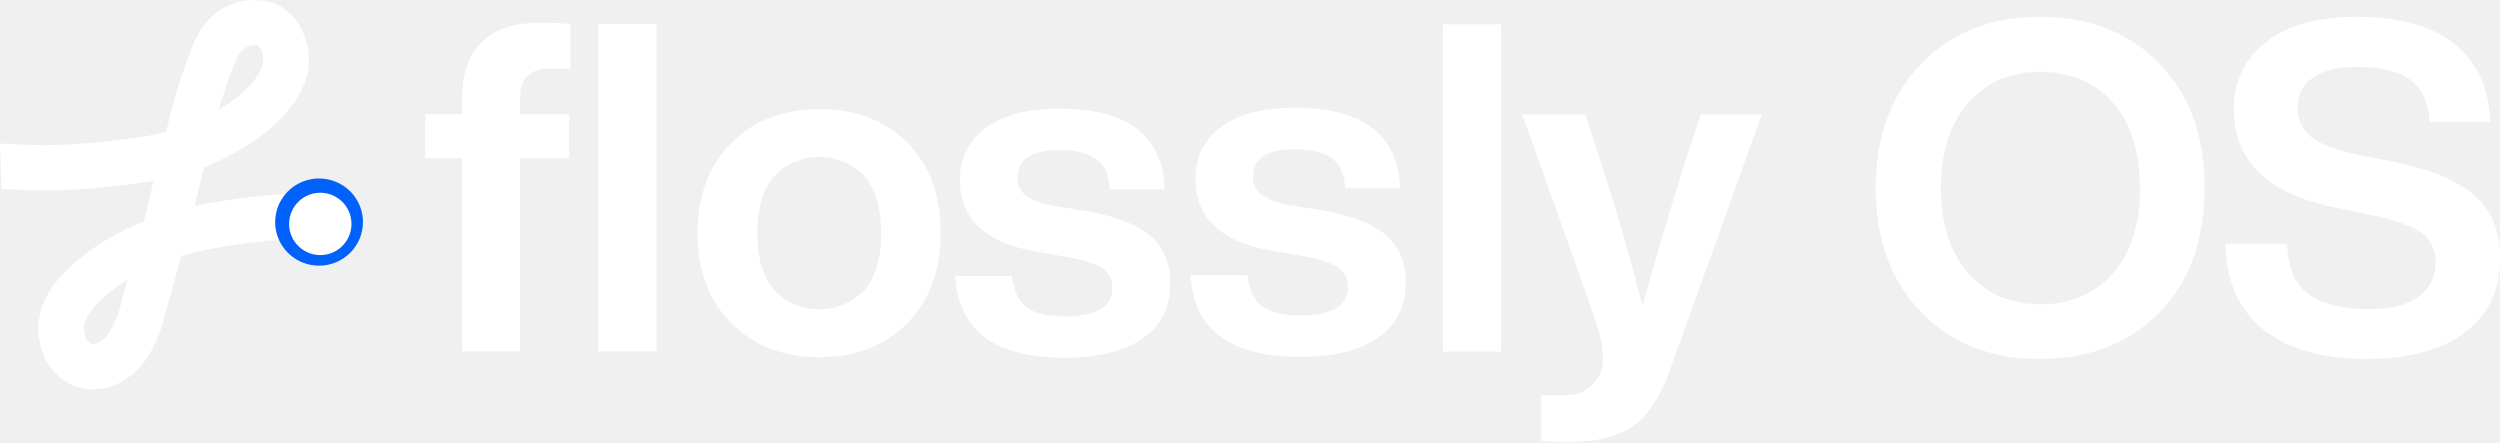
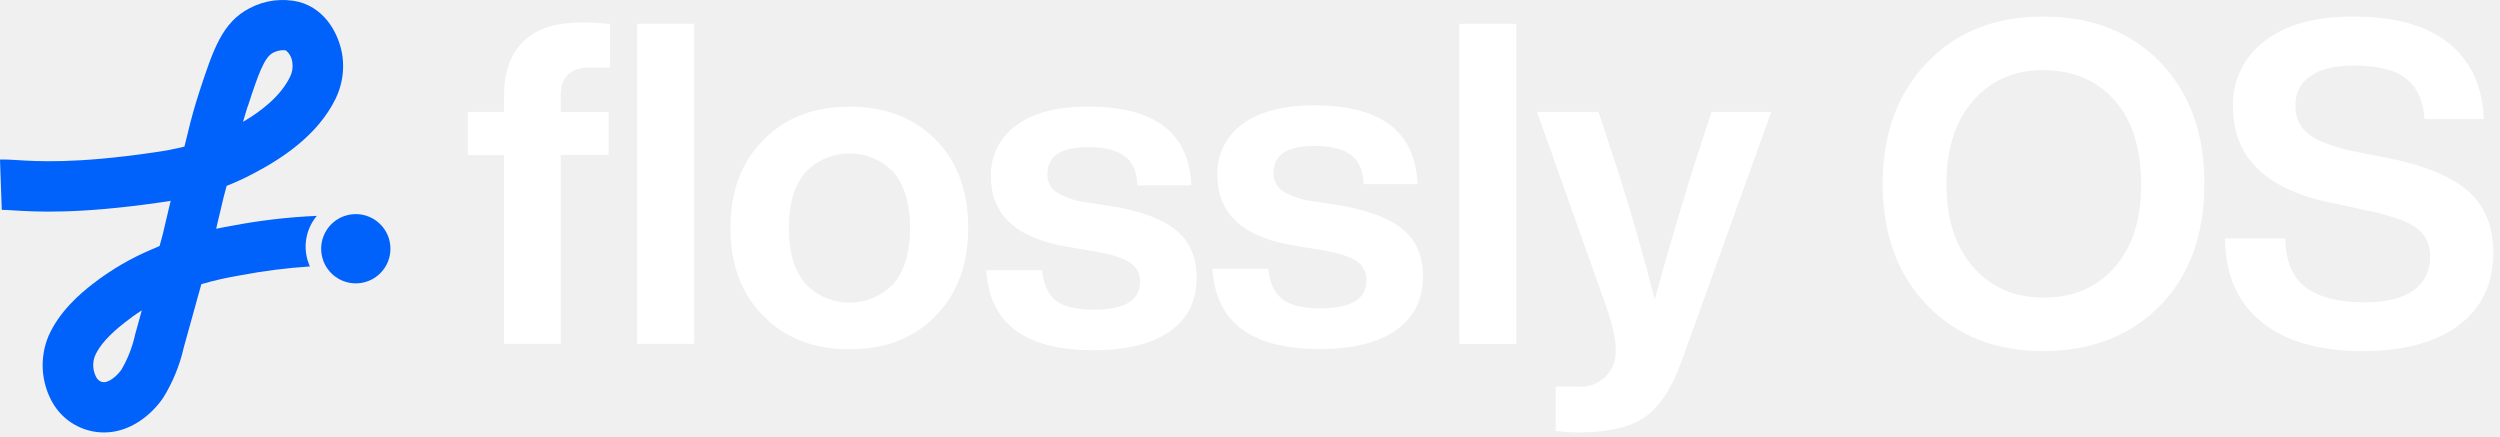
- <svg xmlns="http://www.w3.org/2000/svg" width="441" height="78" viewBox="0 0 441 78" fill="none">
-   <g clip-path="url(#clip0_4218_37553)">
-     <path d="M81.532 20.141V16.973C81.532 12.917 82.677 9.743 84.966 7.453C87.256 5.163 90.713 4.012 95.337 4.001C97.108 3.989 98.878 4.07 100.64 4.244V12.109H97.046C93.51 12.109 91.743 13.78 91.743 17.124V20.125H100.396V27.906H91.743V61.975H81.532V27.923H75V20.141H81.532ZM105.539 61.975V4.244H115.826V61.975H105.539Z" fill="white" />
-     <path d="M160.042 57.004C156.114 60.999 150.942 62.997 144.528 62.997C138.114 62.997 132.943 60.999 129.014 57.004C125.041 53.047 123.055 47.754 123.055 41.123C123.055 34.492 125.041 29.198 129.014 25.242C132.943 21.236 138.114 19.235 144.528 19.241C150.942 19.246 156.114 21.219 160.042 25.158C163.97 29.104 165.934 34.428 165.934 41.131C165.929 47.701 163.964 52.992 160.042 57.004ZM136.472 51.078C137.497 52.181 138.741 53.061 140.125 53.663C141.509 54.265 143.004 54.576 144.515 54.576C146.027 54.576 147.522 54.265 148.906 53.663C150.29 53.061 151.534 52.181 152.559 51.078C154.489 48.726 155.454 45.416 155.454 41.148C155.454 36.88 154.495 33.556 152.575 31.176C151.551 30.073 150.307 29.193 148.923 28.591C147.538 27.989 146.044 27.678 144.532 27.678C143.021 27.678 141.526 27.989 140.142 28.591C138.758 29.193 137.514 30.073 136.489 31.176C134.553 33.5 133.585 36.824 133.585 41.148C133.585 45.472 134.553 48.782 136.489 51.078H136.472Z" fill="white" />
-     <path d="M187.76 63.111C175.476 63.111 169.053 58.3 168.492 48.676H178.534C178.804 51.267 179.646 53.106 181.06 54.193C182.499 55.271 184.78 55.814 187.878 55.814C193.434 55.814 196.211 54.143 196.211 50.799C196.24 50.113 196.09 49.431 195.774 48.821C195.458 48.21 194.988 47.691 194.41 47.314C193.215 46.478 191.043 45.826 187.962 45.291L183.147 44.455C173.944 42.945 169.342 38.73 169.342 31.809C169.275 30.002 169.661 28.206 170.466 26.583C171.272 24.961 172.471 23.563 173.955 22.515C177.008 20.286 181.309 19.171 186.859 19.171C198.891 19.171 205.098 23.908 205.479 33.381H195.757C195.647 30.873 194.865 29.126 193.392 28.065C191.918 27.003 189.747 26.485 186.859 26.485C181.96 26.485 179.511 28.106 179.511 31.349C179.486 31.983 179.62 32.612 179.901 33.181C180.182 33.749 180.6 34.24 181.119 34.609C182.761 35.595 184.599 36.216 186.506 36.431L191.817 37.267C196.935 38.187 200.65 39.647 202.962 41.647C205.274 43.647 206.43 46.434 206.43 50.005C206.43 54.229 204.797 57.472 201.531 59.734C198.265 61.997 193.675 63.122 187.76 63.111Z" fill="white" />
-     <path d="M229.276 62.94C216.97 62.94 210.544 58.128 210 48.505H220.051C220.32 51.096 221.176 52.935 222.618 54.021C224.06 55.108 226.333 55.648 229.436 55.643C234.992 55.643 237.767 53.971 237.761 50.628C237.791 49.943 237.642 49.261 237.327 48.651C237.013 48.04 236.545 47.52 235.968 47.142C234.773 46.307 232.601 45.655 229.521 45.12L224.697 44.284C215.505 42.774 210.906 38.559 210.901 31.638C210.828 29.834 211.208 28.041 212.006 26.418C212.804 24.796 213.995 23.396 215.471 22.343C218.519 20.114 222.82 19 228.376 19C240.396 19 246.603 23.736 246.996 33.209H237.273C237.164 30.702 236.381 28.955 234.908 27.893C233.435 26.832 231.263 26.314 228.376 26.314C223.477 26.314 221.027 27.935 221.027 31.178C221.001 31.817 221.137 32.453 221.422 33.027C221.708 33.601 222.133 34.095 222.66 34.463C224.303 35.448 226.14 36.07 228.047 36.285L233.359 37.121C238.471 38.04 242.186 39.5 244.504 41.501C246.822 43.501 247.978 46.287 247.972 49.859C247.972 54.083 246.339 57.326 243.073 59.588C239.807 61.85 235.208 62.968 229.276 62.94Z" fill="white" />
-     <path d="M264.802 62.027H254.516V4.296H264.802V62.027Z" fill="white" />
-     <path d="M296.563 30.734L299.997 20.194H310.772L294.526 65.429C292.78 70.182 290.603 73.453 287.993 75.242C285.384 77.031 281.517 77.95 276.394 78C274.889 78.001 273.385 77.912 271.89 77.733V69.725H275.805C276.721 69.813 277.645 69.703 278.513 69.401C279.382 69.099 280.174 68.613 280.834 67.977C281.495 67.341 282.008 66.57 282.339 65.717C282.67 64.864 282.81 63.95 282.749 63.039C282.749 61.038 282.095 58.23 280.788 54.614L268.523 20.194H279.626L283.061 30.65C285.451 38.106 287.682 45.89 289.753 54.003C291.408 47.896 293.678 40.14 296.563 30.734Z" fill="white" />
-     <path d="M359.924 63.323C351.22 63.323 344.206 60.567 338.88 55.056C333.555 49.545 330.886 42.249 330.875 33.166C330.875 24.139 333.543 16.842 338.88 11.275C344.217 5.709 351.232 2.951 359.924 3.001C368.639 3.001 375.654 5.759 380.968 11.275C386.283 16.792 388.926 24.089 388.898 33.166C388.898 42.304 386.257 49.601 380.977 55.056C375.696 60.512 368.679 63.267 359.924 63.323ZM342.373 33.166C342.373 39.485 343.978 44.483 347.188 48.161C350.398 51.838 354.644 53.677 359.924 53.677C365.261 53.677 369.534 51.838 372.744 48.161C375.954 44.483 377.534 39.485 377.483 33.166C377.483 26.786 375.904 21.785 372.744 18.163C369.585 14.541 365.312 12.702 359.924 12.646C354.649 12.646 350.404 14.485 347.188 18.163C343.973 21.84 342.368 26.841 342.373 33.166Z" fill="white" />
-     <path d="M417.517 63.323C409.621 63.323 403.51 61.568 399.184 58.057C394.857 54.547 392.665 49.532 392.609 43.012H403.468C403.53 47.124 404.77 50.072 407.189 51.855C409.607 53.638 413.16 54.53 417.845 54.53C421.65 54.53 424.56 53.814 426.575 52.382C427.563 51.684 428.359 50.75 428.887 49.666C429.415 48.582 429.659 47.383 429.596 46.18C429.655 45.161 429.446 44.145 428.992 43.229C428.538 42.314 427.853 41.531 427.004 40.956C425.287 39.769 422.169 38.716 417.652 37.797L412.753 36.777C400.289 34.453 394.057 28.616 394.057 19.266C393.979 16.976 394.457 14.701 395.452 12.633C396.447 10.566 397.929 8.767 399.773 7.389C403.578 4.447 408.858 2.973 415.615 2.967C423.286 2.967 429.097 4.589 433.048 7.832C436.998 11.075 439.08 15.616 439.294 21.456H428.595C428.376 18.163 427.273 15.73 425.287 14.159C423.3 12.588 420.129 11.805 415.775 11.81C412.408 11.81 409.823 12.432 408.022 13.674C407.155 14.248 406.451 15.034 405.977 15.956C405.504 16.878 405.278 17.906 405.32 18.94C405.268 19.969 405.471 20.995 405.911 21.927C406.352 22.86 407.016 23.671 407.845 24.289C409.529 25.535 412.458 26.588 416.709 27.457L421.76 28.427C428.561 29.781 433.474 31.795 436.499 34.47C439.524 37.145 441.033 40.833 441.028 45.536C441.028 51.153 438.96 55.516 434.824 58.626C430.688 61.735 424.919 63.3 417.517 63.323Z" fill="white" />
-     <path d="M16.558 68.689C16.212 68.69 15.866 68.671 15.522 68.631C14.028 68.471 12.595 67.957 11.342 67.132C10.09 66.307 9.055 65.196 8.325 63.892C7.426 62.292 6.905 60.511 6.8 58.682C6.695 56.854 7.009 55.025 7.719 53.335C9.402 49.532 12.593 46.723 14.857 44.977C17.68 42.804 20.772 41 24.058 39.611L25.346 39.076C25.514 38.44 25.682 37.83 25.842 37.237C25.918 36.928 26.33 35.156 26.751 33.392C26.886 32.815 27.004 32.322 27.105 31.904L25.623 32.13C12.374 34.052 5.673 33.643 2.054 33.417C1.288 33.367 0.623 33.325 0.278 33.342L0 25.343C0.741 25.343 1.549 25.343 2.576 25.426C5.884 25.635 12.037 26.012 24.462 24.214C26.084 23.99 27.694 23.683 29.285 23.295C29.664 21.816 29.807 21.205 29.807 21.197C30.337 18.932 30.977 16.659 31.709 14.435C33.864 7.891 35.287 3.569 39.63 1.313C42.05 0.03 44.861 -0.321 47.526 0.326C51.878 1.513 53.94 5.726 54.386 8.969C54.685 11.233 54.32 13.534 53.334 15.597C50.422 21.648 44.445 25.343 40.203 27.583C38.839 28.31 37.433 28.957 35.994 29.522C35.842 30.079 35.682 30.681 35.514 31.327C35.438 31.637 35.026 33.392 34.605 35.156C34.504 35.599 34.411 35.991 34.327 36.342C35.236 36.15 36.011 36.008 36.735 35.883C49.672 33.526 55.758 34.303 59.033 34.729C59.457 34.797 59.884 34.842 60.312 34.863L60.548 42.828C59.702 42.826 58.858 42.758 58.023 42.628C55.194 42.268 49.917 41.591 38.208 43.723C36.108 44.071 34.031 44.543 31.987 45.135C31.173 48.139 30.261 51.426 29.251 54.998L29.192 55.224C28.554 58.044 27.447 60.738 25.918 63.198C24.058 65.939 20.674 68.689 16.558 68.689ZM22.517 49.315C21.588 49.886 20.692 50.508 19.832 51.178C17.307 53.126 15.791 54.864 15.084 56.478C14.87 57.024 14.775 57.609 14.807 58.194C14.839 58.779 14.997 59.351 15.27 59.871C15.368 60.099 15.526 60.297 15.727 60.444C15.928 60.591 16.166 60.682 16.414 60.707C17.197 60.791 18.477 59.871 19.285 58.726C20.305 56.976 21.041 55.078 21.465 53.101L21.532 52.867L22.517 49.315ZM44.959 7.966C44.401 7.979 43.854 8.119 43.359 8.375C41.97 9.094 41.028 11.802 39.344 16.918C39.075 17.753 38.822 18.539 38.586 19.35C41.448 17.678 44.597 15.271 46.087 12.162C46.41 11.5 46.53 10.759 46.432 10.03C46.411 9.641 46.309 9.26 46.132 8.912C45.955 8.564 45.708 8.256 45.405 8.008C45.259 7.974 45.108 7.96 44.959 7.966Z" fill="white" />
-     <path d="M56.292 46.865C54.76 46.867 53.262 46.417 51.987 45.573C50.712 44.729 49.718 43.529 49.131 42.124C48.544 40.719 48.389 39.173 48.687 37.681C48.985 36.188 49.722 34.817 50.804 33.741C51.887 32.665 53.267 31.932 54.769 31.634C56.272 31.337 57.829 31.489 59.245 32.07C60.66 32.652 61.87 33.638 62.722 34.903C63.573 36.167 64.028 37.654 64.028 39.175C64.025 41.213 63.21 43.166 61.76 44.608C60.31 46.049 58.343 46.861 56.292 46.865ZM56.292 35.222C55.504 35.222 54.734 35.454 54.08 35.888C53.425 36.323 52.915 36.94 52.613 37.663C52.312 38.385 52.233 39.18 52.387 39.947C52.54 40.714 52.919 41.418 53.476 41.971C54.033 42.524 54.743 42.901 55.515 43.053C56.287 43.206 57.088 43.127 57.815 42.828C58.543 42.529 59.165 42.022 59.602 41.372C60.04 40.722 60.273 39.957 60.273 39.175C60.271 38.128 59.851 37.123 59.105 36.382C58.358 35.642 57.347 35.224 56.292 35.222Z" fill="#0061FB" />
-     <path d="M56.5 45C59.538 45 62 42.538 62 39.5C62 36.462 59.538 34 56.5 34C53.462 34 51 36.462 51 39.5C51 42.538 53.462 45 56.5 45Z" fill="white" />
-   </g>
-   <defs>
-     <clipPath id="clip0_4218_37553">
-       <rect width="441" height="78" fill="white" />
-     </clipPath>
-   </defs>
+ <svg xmlns="http://www.w3.org/2000/svg" width="338" height="59" viewBox="0 0 338 59" fill="none">
+   <path d="M68.152 15.135V12.777C68.152 9.738 69.01 7.358 70.727 5.639C72.443 3.919 75.035 3.056 78.502 3.05C79.829 3.04 81.156 3.102 82.477 3.234V9.128H79.784C77.135 9.128 75.809 10.385 75.809 12.9V15.149H82.293V20.958H75.809V46.495H68.152V20.968H63.258V15.135H68.152ZM86.15 46.495V3.22H93.859V46.495H86.15Z" fill="white" />
+   <path d="M126.483 42.728C123.541 45.721 119.665 47.218 114.855 47.222C110.046 47.225 106.17 45.727 103.228 42.728C100.248 39.761 98.758 35.792 98.758 30.822C98.758 25.853 100.248 21.886 103.228 18.921C106.17 15.916 110.046 14.417 114.855 14.423C119.665 14.429 123.541 15.908 126.483 18.86C129.431 21.821 130.904 25.813 130.901 30.837C130.898 35.756 129.425 39.72 126.483 42.728ZM108.815 38.286C109.586 39.115 110.519 39.776 111.556 40.227C112.593 40.679 113.712 40.912 114.844 40.912C115.975 40.912 117.094 40.679 118.131 40.227C119.168 39.776 120.101 39.115 120.872 38.286C122.321 36.523 123.045 34.041 123.045 30.841C123.045 27.641 122.326 25.15 120.886 23.368C120.115 22.54 119.182 21.88 118.145 21.428C117.108 20.977 115.989 20.744 114.858 20.744C113.727 20.744 112.608 20.977 111.57 21.428C110.533 21.88 109.6 22.54 108.829 23.368C107.377 25.112 106.651 27.604 106.651 30.841C106.651 34.079 107.377 36.561 108.829 38.286H108.815Z" fill="white" />
+   <path d="M147.786 47.344C138.582 47.344 133.768 43.738 133.344 36.527H140.888C141.089 38.464 141.718 39.842 142.774 40.663C143.854 41.469 145.565 41.874 147.885 41.874C152.05 41.874 154.133 40.617 154.133 38.102C154.154 37.587 154.04 37.075 153.803 36.617C153.561 36.164 153.207 35.781 152.775 35.504C151.879 34.877 150.248 34.387 147.937 33.986L144.33 33.364C137.433 32.226 133.983 29.065 133.98 23.881C133.931 22.524 134.222 21.176 134.826 19.96C135.431 18.743 136.33 17.698 137.441 16.917C139.726 15.242 142.95 14.406 147.112 14.409C156.13 14.409 160.783 17.959 161.069 25.06H153.784C153.699 23.174 153.114 21.873 152.011 21.076C150.908 20.279 149.276 19.892 147.112 19.892C143.437 19.892 141.602 21.107 141.605 23.537C141.587 24.013 141.688 24.485 141.898 24.912C142.109 25.338 142.423 25.705 142.812 25.98C144.043 26.72 145.42 27.187 146.848 27.347L150.827 27.974C154.666 28.663 157.451 29.763 159.183 31.275C160.915 32.787 161.781 34.876 161.781 37.541C161.781 40.707 160.558 43.136 158.112 44.831C155.667 46.525 152.225 47.363 147.786 47.344Z" fill="white" />
+   <path d="M178.377 47.179C169.154 47.179 164.338 43.564 163.93 36.334H171.474C171.675 38.277 172.316 39.655 173.398 40.47C174.479 41.284 176.183 41.689 178.509 41.686C182.671 41.686 184.75 40.429 184.747 37.914C184.77 37.401 184.657 36.89 184.422 36.433C184.186 35.974 183.835 35.584 183.403 35.302C182.507 34.679 180.881 34.189 178.57 33.788L174.935 33.194C168.048 32.062 164.601 28.903 164.595 23.717C164.542 22.362 164.828 21.015 165.426 19.798C166.025 18.582 166.917 17.533 168.022 16.748C170.305 15.079 173.528 14.242 177.693 14.239C186.705 14.239 191.358 17.79 191.65 24.891H184.365C184.28 23.005 183.696 21.703 182.592 20.907C181.489 20.11 179.857 19.723 177.693 19.723C174.019 19.723 172.183 20.938 172.186 23.368C172.166 23.848 172.268 24.325 172.483 24.754C172.699 25.189 173.024 25.561 173.426 25.834C174.659 26.571 176.035 27.036 177.462 27.197L181.437 27.819C185.275 28.51 188.06 29.611 189.792 31.119C191.524 32.628 192.387 34.712 192.381 37.372C192.381 40.54 191.156 42.972 188.708 44.666C186.259 46.36 182.815 47.198 178.377 47.179Z" fill="white" />
+   <path d="M205.006 46.495H197.297V3.22H205.006V46.495Z" fill="white" />
+   <path d="M228.82 23.038L231.395 15.135H239.472L227.278 49.037C225.967 52.602 224.334 55.053 222.379 56.392C220.424 57.732 217.532 58.423 213.703 58.467C212.575 58.468 211.447 58.4 210.327 58.264V52.262H213.26C213.947 52.329 214.64 52.247 215.292 52.022C215.944 51.796 216.537 51.431 217.032 50.951C217.522 50.474 217.903 49.895 218.147 49.256C218.391 48.617 218.494 47.932 218.447 47.25C218.447 45.75 217.958 43.646 216.98 40.936L207.805 15.135H216.127L218.701 22.972C220.493 28.564 222.165 34.4 223.718 40.479C224.96 35.902 226.661 30.088 228.82 23.038Z" fill="white" />
+   <path d="M276.314 47.467C269.791 47.467 264.534 45.4 260.541 41.266C256.549 37.133 254.548 31.663 254.539 24.858C254.539 18.093 256.54 12.623 260.541 8.449C264.543 4.274 269.8 2.208 276.314 2.248C282.849 2.248 288.108 4.315 292.09 8.449C296.073 12.582 298.054 18.052 298.032 24.858C298.032 31.71 296.053 37.18 292.095 41.266C288.138 45.353 282.877 47.419 276.314 47.467ZM263.158 24.858C263.158 29.598 264.362 33.345 266.77 36.098C269.178 38.852 272.359 40.23 276.314 40.234C280.318 40.234 283.523 38.855 285.928 36.098C288.332 33.342 289.516 29.595 289.478 24.858C289.478 20.076 288.295 16.328 285.928 13.612C283.561 10.896 280.356 9.518 276.314 9.477C272.362 9.477 269.181 10.855 266.77 13.612C264.359 16.369 263.155 20.117 263.158 24.858Z" fill="white" />
+   <path d="M319.481 47.467C313.565 47.467 308.985 46.15 305.741 43.516C302.497 40.881 300.86 37.123 300.828 32.242H308.971C309.018 35.322 309.947 37.532 311.758 38.871C313.568 40.21 316.231 40.878 319.745 40.875C322.596 40.875 324.778 40.338 326.29 39.263C327.021 38.745 327.611 38.053 328.006 37.249C328.401 36.438 328.583 35.538 328.534 34.637C328.575 33.871 328.413 33.108 328.063 32.426C327.722 31.739 327.208 31.152 326.573 30.723C325.284 29.831 322.948 29.045 319.566 28.366L315.917 27.564C306.571 25.826 301.9 21.452 301.903 14.442C301.843 12.724 302.2 11.017 302.945 9.468C303.695 7.918 304.806 6.571 306.185 5.54C309.036 3.339 312.995 2.239 318.062 2.239C323.811 2.239 328.167 3.454 331.128 5.884C334.089 8.314 335.649 11.718 335.81 16.097H327.794C327.631 13.626 326.804 11.803 325.314 10.627C323.824 9.452 321.447 8.864 318.185 8.864C315.67 8.864 313.733 9.336 312.375 10.279C311.725 10.707 311.197 11.297 310.843 11.99C310.485 12.679 310.315 13.45 310.348 14.225C310.308 14.997 310.459 15.767 310.788 16.466C311.117 17.165 311.614 17.772 312.234 18.233C313.493 19.176 315.69 19.959 318.878 20.591L322.65 21.317C327.748 22.332 331.431 23.843 333.697 25.848C335.964 27.854 337.095 30.618 337.092 34.142C337.092 38.351 335.541 41.622 332.438 43.954C329.336 46.286 325.017 47.457 319.481 47.467Z" fill="white" />
+   <path d="M30.233 26.663C30.38 26.112 30.516 25.598 30.644 25.126C31.869 24.646 33.065 24.095 34.227 23.476C37.839 21.59 42.927 18.421 45.407 13.273C46.248 11.513 46.56 9.547 46.303 7.614C45.921 4.865 44.167 1.282 40.461 0.268C38.193 -0.281 35.803 0.019 33.742 1.112C30.04 3.031 28.828 6.709 26.994 12.282C26.372 14.168 25.829 16.111 25.377 18.04C25.377 18.04 25.254 18.563 24.934 19.822C23.579 20.155 22.209 20.416 20.827 20.605C10.251 22.16 5.012 21.816 2.193 21.637C1.32 21.566 0.632 21.566 0 21.566L0.24 28.375C0.533 28.375 1.099 28.375 1.749 28.441C4.833 28.634 10.534 28.983 21.817 27.347L23.076 27.154L22.774 28.418C22.416 29.922 22.067 31.43 22.001 31.695L21.576 33.26L20.483 33.731C17.688 34.914 15.056 36.45 12.651 38.3C10.722 39.767 8.016 42.157 6.573 45.397C5.967 46.834 5.696 48.391 5.783 49.948C5.87 51.506 6.311 53.023 7.073 54.384C7.699 55.496 8.582 56.443 9.648 57.145C10.715 57.847 11.933 58.284 13.202 58.42C13.495 58.452 13.79 58.468 14.084 58.467C17.587 58.467 20.468 56.109 22.053 53.794C23.354 51.702 24.296 49.407 24.839 47.005L24.891 46.811C25.749 43.768 26.526 40.971 27.221 38.418C28.966 37.911 30.741 37.51 32.535 37.216C35.63 36.627 38.759 36.229 41.903 36.023C41.876 35.971 41.85 35.917 41.828 35.863C41.366 34.765 41.215 33.561 41.392 32.383C41.57 31.206 42.068 30.099 42.832 29.186C38.952 29.353 35.089 29.805 31.276 30.539C30.658 30.648 29.998 30.766 29.224 30.931C29.295 30.634 29.375 30.299 29.46 29.922C29.819 28.418 30.177 26.923 30.233 26.663ZM33.496 14.404C34.911 10.047 35.731 7.742 36.915 7.133C37.336 6.912 37.802 6.793 38.278 6.784C38.404 6.779 38.531 6.79 38.655 6.817C38.912 7.029 39.123 7.293 39.272 7.591C39.424 7.884 39.512 8.205 39.532 8.534C39.614 9.153 39.511 9.784 39.235 10.344C37.966 12.994 35.288 15.059 32.85 16.474C33.053 15.776 33.265 15.088 33.477 14.395L33.496 14.404ZM18.332 45.001L18.276 45.199C17.913 46.88 17.286 48.494 16.418 49.98C15.73 50.956 14.64 51.739 13.976 51.668C13.764 51.648 13.562 51.571 13.391 51.446C13.223 51.324 13.089 51.162 13 50.975C12.771 50.536 12.638 50.054 12.608 49.56C12.58 49.062 12.661 48.563 12.844 48.099C13.443 46.726 14.73 45.269 16.885 43.591C17.616 43.006 18.379 42.463 19.172 41.964L18.332 45.001Z" fill="#0061FB" />
+   <path d="M52.786 33.628C52.786 34.487 52.55 35.33 52.102 36.064C51.655 36.798 51.014 37.394 50.251 37.788C49.487 38.182 48.629 38.359 47.772 38.298C46.915 38.237 46.091 37.941 45.391 37.443C44.69 36.945 44.14 36.264 43.801 35.474C43.462 34.684 43.347 33.816 43.469 32.966C43.59 32.115 43.944 31.314 44.49 30.651C45.037 29.987 45.755 29.487 46.567 29.205C47.206 28.983 47.885 28.902 48.559 28.968C49.232 29.034 49.883 29.245 50.466 29.587C50.796 29.777 51.1 30.008 51.372 30.275C51.82 30.711 52.176 31.232 52.419 31.808C52.662 32.384 52.787 33.003 52.786 33.628Z" fill="#0061FB" />
</svg>
